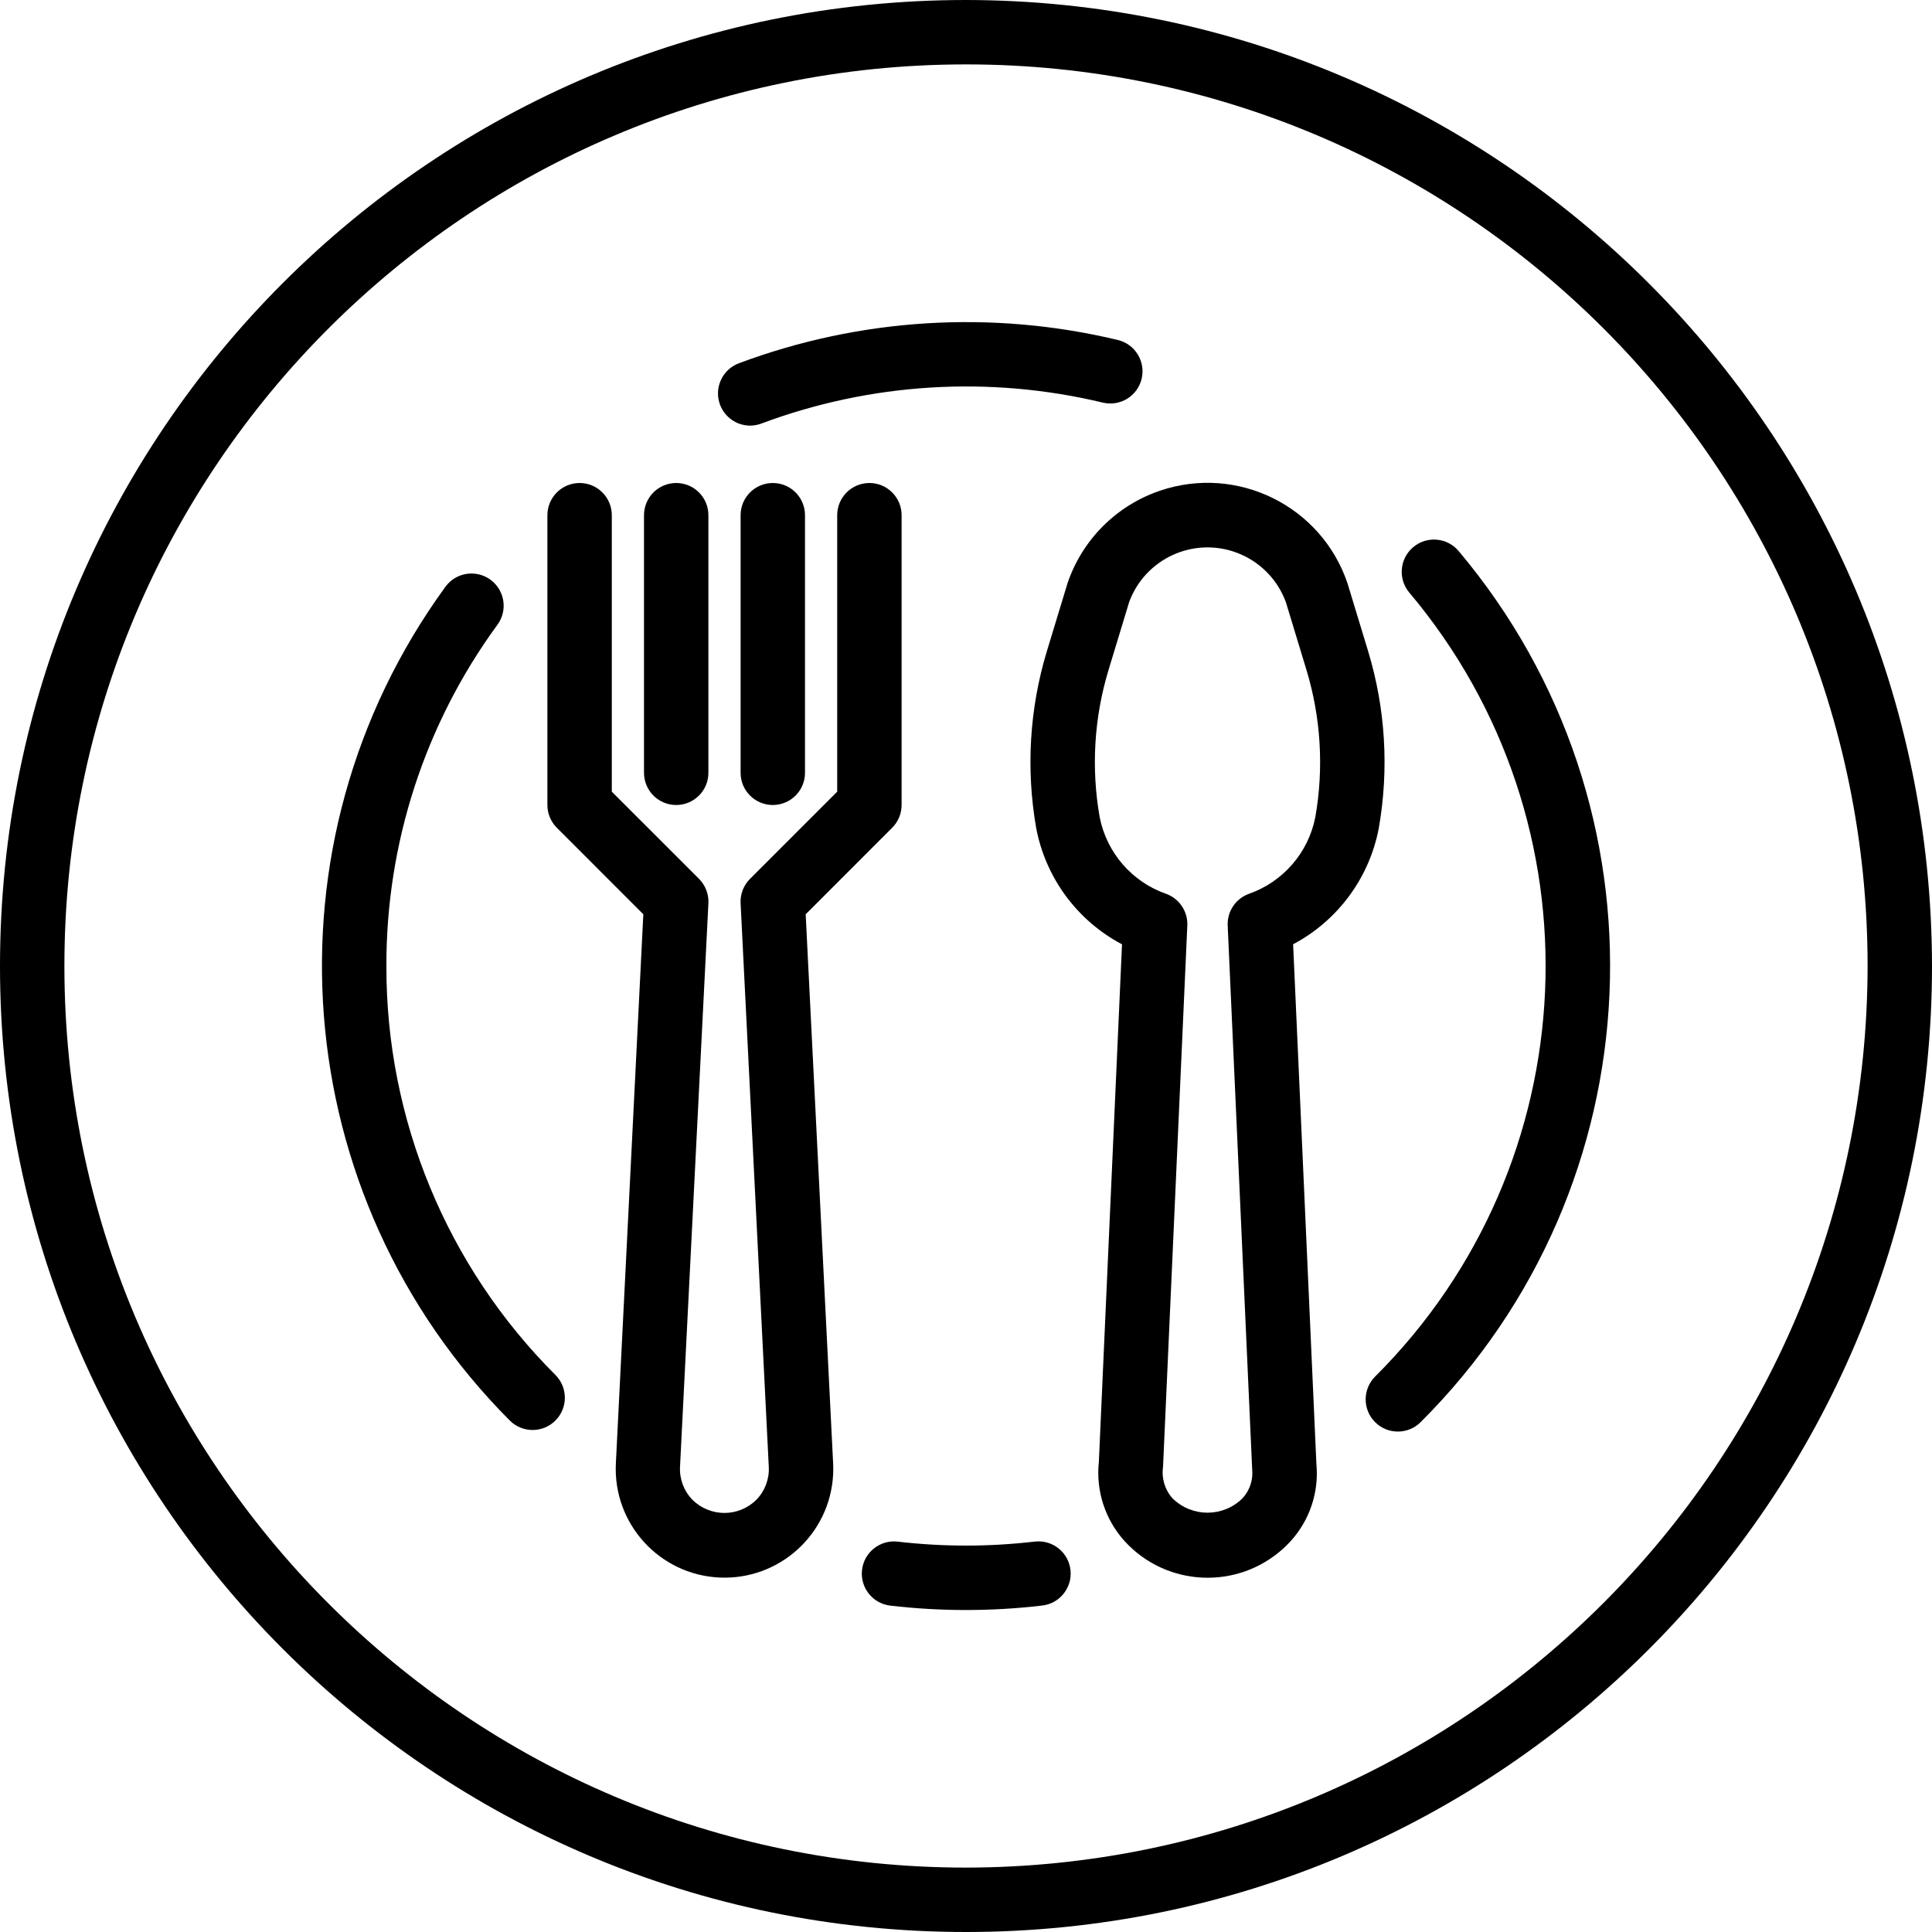
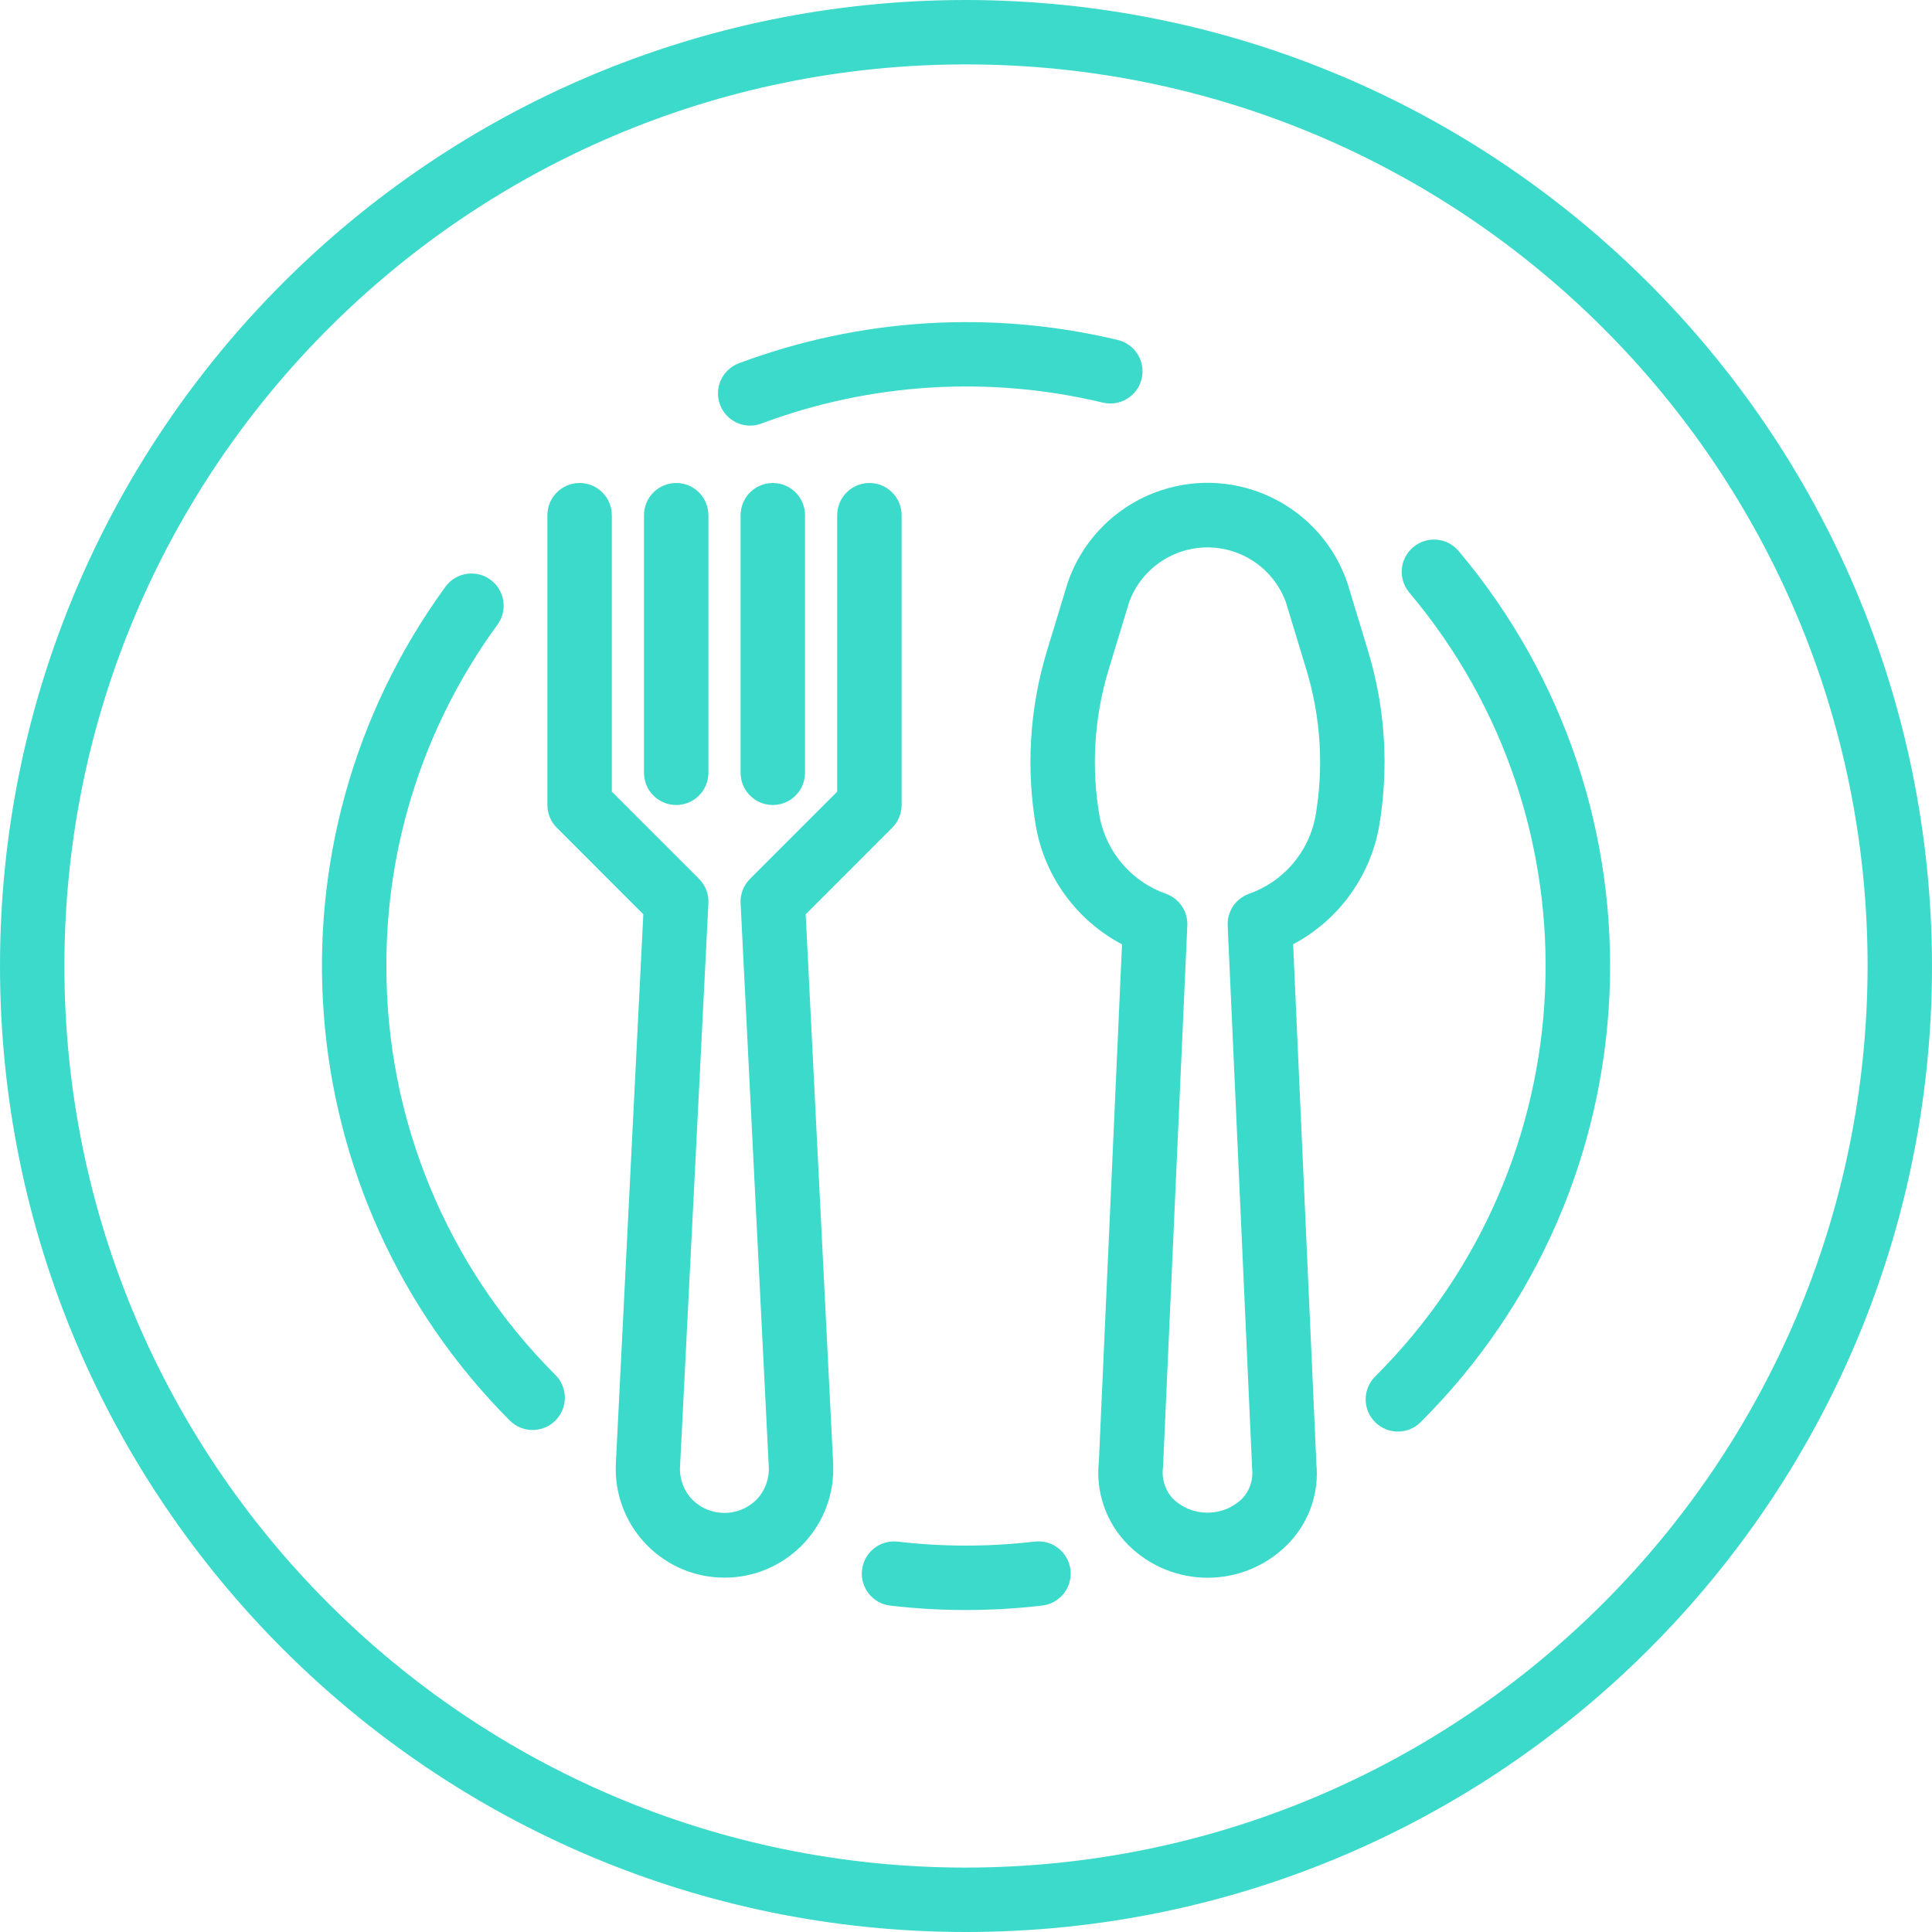
- <svg xmlns="http://www.w3.org/2000/svg" version="1.1" id="Capa_1" x="0px" y="0px" viewBox="0 0 480 480" style="enable-background:new 0 0 480 480;" xml:space="preserve">
+ <svg xmlns="http://www.w3.org/2000/svg" version="1.1" id="Capa_1" x="0px" y="0px" viewBox="0 0 480 480" style="enable-background:new 0 0 480 480;" xml:space="preserve" fill="#3cdacb">
  <g>
    <g>
      <path d="M339.904,161.776l-5.136-16.904c-6.524-19.202-27.379-29.479-46.581-22.955c-10.802,3.67-19.285,12.153-22.955,22.955    l-5.136,16.904c-4.322,14.256-5.229,29.329-2.648,44c2.354,12.352,10.196,22.964,21.312,28.84L273.008,363.2    c-0.77,7.177,1.558,14.342,6.4,19.696c10.413,11.39,28.089,12.182,39.479,1.769c0.616-0.563,1.206-1.153,1.769-1.769    c4.734-5.202,7.058-12.157,6.4-19.16L321.272,234.6c11.101-5.879,18.93-16.484,21.28-28.824    C345.133,191.105,344.226,176.032,339.904,161.776z M326.792,202.992c-1.732,8.874-8.056,16.155-16.6,19.112    c-3.243,1.219-5.332,4.387-5.176,7.848L311.096,365c0.28,2.649-0.594,5.29-2.4,7.248c-4.817,4.769-12.575,4.769-17.392,0    c-1.896-2.116-2.757-4.964-2.352-7.776l6.032-134.52c0.156-3.461-1.933-6.629-5.176-7.848c-8.544-2.957-14.868-10.238-16.6-19.112    c-2.14-12.18-1.386-24.693,2.2-36.528l5.136-16.912c3.974-10.745,15.906-16.234,26.652-12.26c5.681,2.101,10.159,6.58,12.26,12.26    l5.136,16.912C328.174,178.3,328.928,190.812,326.792,202.992z" />
    </g>
  </g>
  <g>
    <g>
      <path d="M216,120c-4.418,0-8,3.582-8,8v68.688l-21.656,21.656c-1.602,1.596-2.454,3.797-2.344,6.056l7,140    c0.167,3.019-0.929,5.972-3.024,8.152c-4.379,4.418-11.511,4.45-15.93,0.07c-0.024-0.023-0.047-0.047-0.07-0.07    c-2.096-2.18-3.191-5.133-3.024-8.152l7.048-140c0.112-2.258-0.737-4.458-2.336-6.056L152,196.688V128c0-4.418-3.582-8-8-8    s-8,3.582-8,8v72c0,2.122,0.844,4.156,2.344,5.656l21.488,21.496l-6.824,136.472c-0.726,14.907,10.77,27.581,25.677,28.307    c14.907,0.726,27.581-10.77,28.307-25.677c0.043-0.876,0.043-1.753,0-2.629l-6.824-136.472l21.488-21.496    c1.5-1.5,2.344-3.534,2.344-5.656v-72C224,123.582,220.418,120,216,120z" />
    </g>
  </g>
  <g>
    <g>
      <path d="M168,120c-4.418,0-8,3.582-8,8v64c0,4.418,3.582,8,8,8s8-3.582,8-8v-64C176,123.582,172.418,120,168,120z" />
    </g>
  </g>
  <g>
    <g>
      <path d="M192,120c-4.418,0-8,3.582-8,8v64c0,4.418,3.582,8,8,8s8-3.582,8-8v-64C200,123.582,196.418,120,192,120z" />
    </g>
  </g>
  <g>
    <g>
      <path d="M240,0C107.452,0,0,107.452,0,240s107.452,240,240,240s240-107.452,240-240C479.85,107.514,372.486,0.15,240,0z M240,464    C116.288,464,16,363.712,16,240S116.288,16,240,16s224,100.288,224,224C463.859,363.653,363.653,463.859,240,464z" />
    </g>
  </g>
  <g>
    <g>
      <path d="M265.969,390.172c-0.429-4.397-4.342-7.614-8.74-7.185c-0.103,0.01-0.206,0.022-0.309,0.036l0.032-0.008    c-11.263,1.308-22.641,1.308-33.904,0c-4.39-0.515-8.365,2.626-8.88,7.016c-0.515,4.39,2.626,8.365,7.016,8.88    c12.491,1.459,25.109,1.459,37.6,0C263.181,398.483,266.398,394.57,265.969,390.172z" />
    </g>
  </g>
  <g>
    <g>
      <path d="M362.4,136.912c-2.839-3.385-7.885-3.828-11.27-0.988c-0.011,0.009-0.022,0.019-0.034,0.028    c-3.377,2.848-3.807,7.894-0.96,11.272c48.235,57.26,44.545,141.929-8.488,194.776c-3.13,3.119-3.139,8.186-0.02,11.316    c3.119,3.13,8.186,3.139,11.316,0.02C411.881,294.623,415.991,200.541,362.4,136.912z" />
    </g>
  </g>
  <g>
    <g>
      <g>
        <path d="M186.392,105.744c-0.005,0-0.01-0.001-0.015-0.001c-0.008,0-0.016,0.001-0.025,0.001H186.392z" />
        <path d="M277.736,84.472c-31.265-7.493-64.055-5.479-94.168,5.784c-4.136,1.555-6.227,6.169-4.672,10.304     c1.172,3.117,4.152,5.18,7.481,5.183c0.957-0.005,1.905-0.18,2.799-0.519c27.118-10.141,56.646-11.952,84.8-5.2     c4.295,1.038,8.618-1.601,9.656-5.896C284.67,89.833,282.031,85.51,277.736,84.472z" />
      </g>
    </g>
  </g>
  <g>
    <g>
      <path d="M137.992,341.6C111.023,314.677,95.908,278.108,96,240c-0.079-30.446,9.565-60.122,27.528-84.704    c2.655-3.532,1.944-8.547-1.588-11.202s-8.547-1.944-11.202,1.588c-0.047,0.063-0.093,0.126-0.138,0.19    c-46.253,63.588-39.447,151.359,16.056,207.056c3.128,3.13,8.202,3.132,11.332,0.004C141.118,349.804,141.12,344.73,137.992,341.6    z" />
    </g>
  </g>
  <g>
</g>
  <g>
</g>
  <g>
</g>
  <g>
</g>
  <g>
</g>
  <g>
</g>
  <g>
</g>
  <g>
</g>
  <g>
</g>
  <g>
</g>
  <g>
</g>
  <g>
</g>
  <g>
</g>
  <g>
</g>
  <g>
</g>
</svg>
